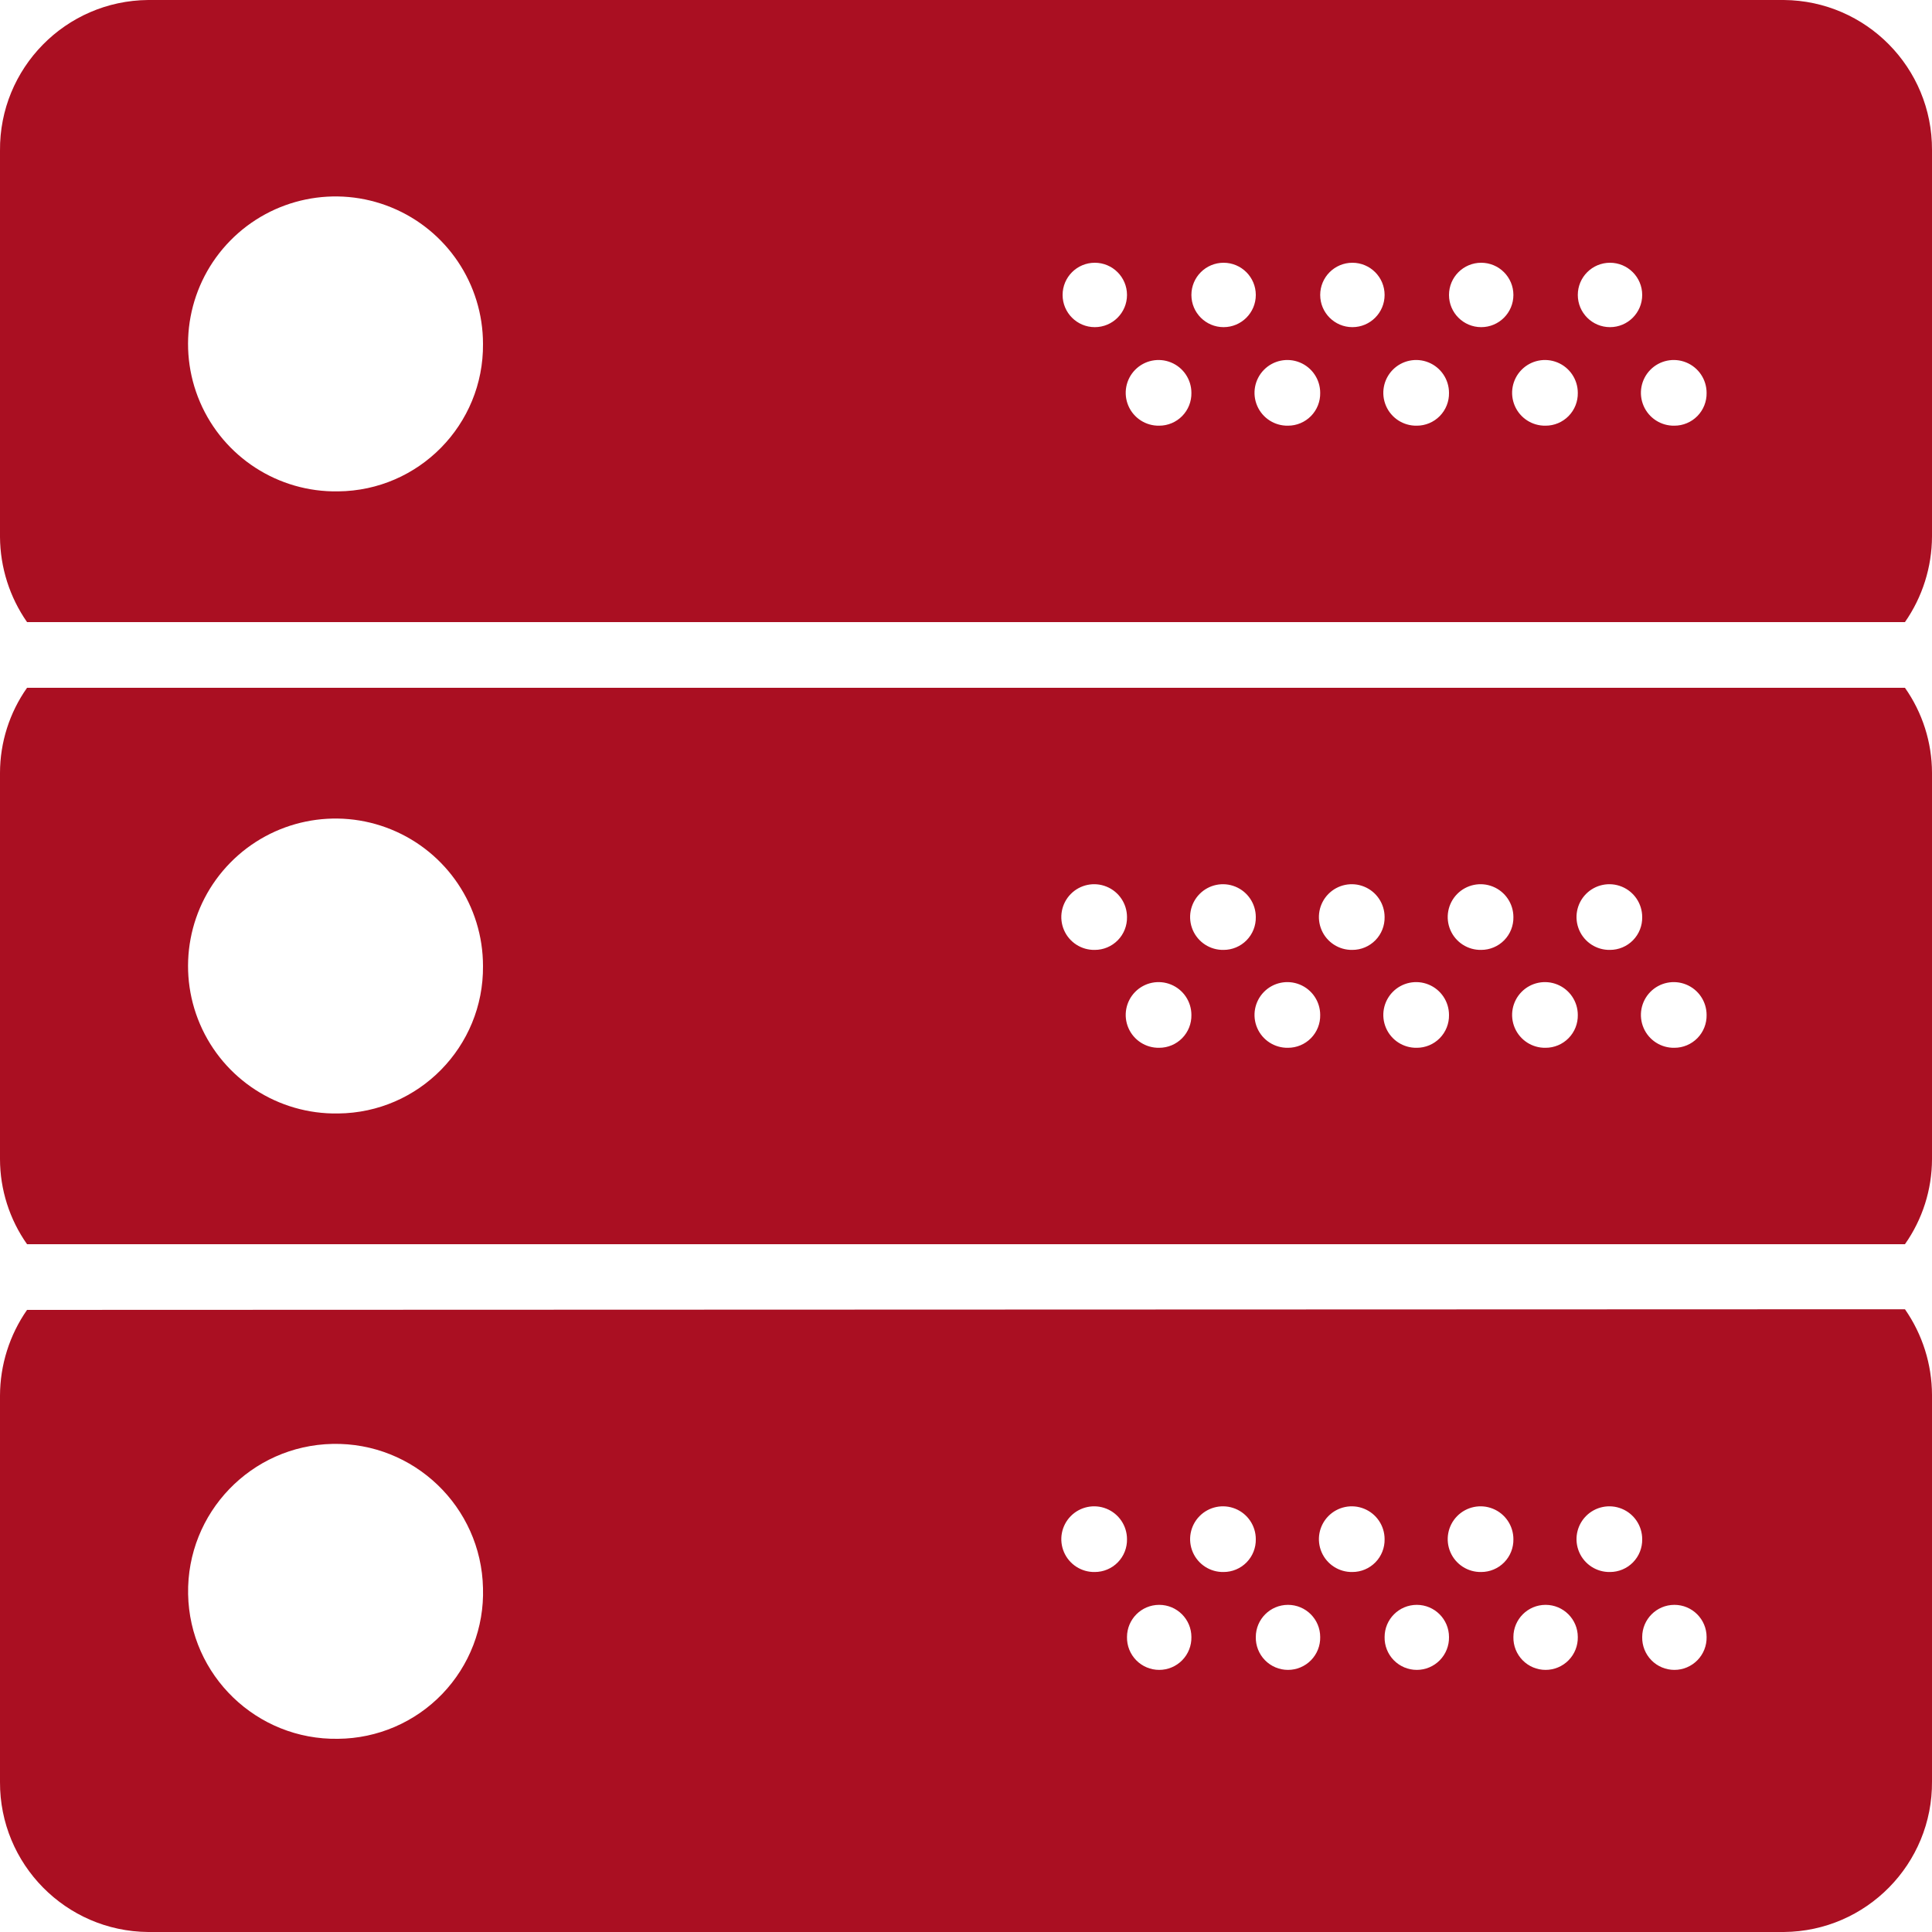
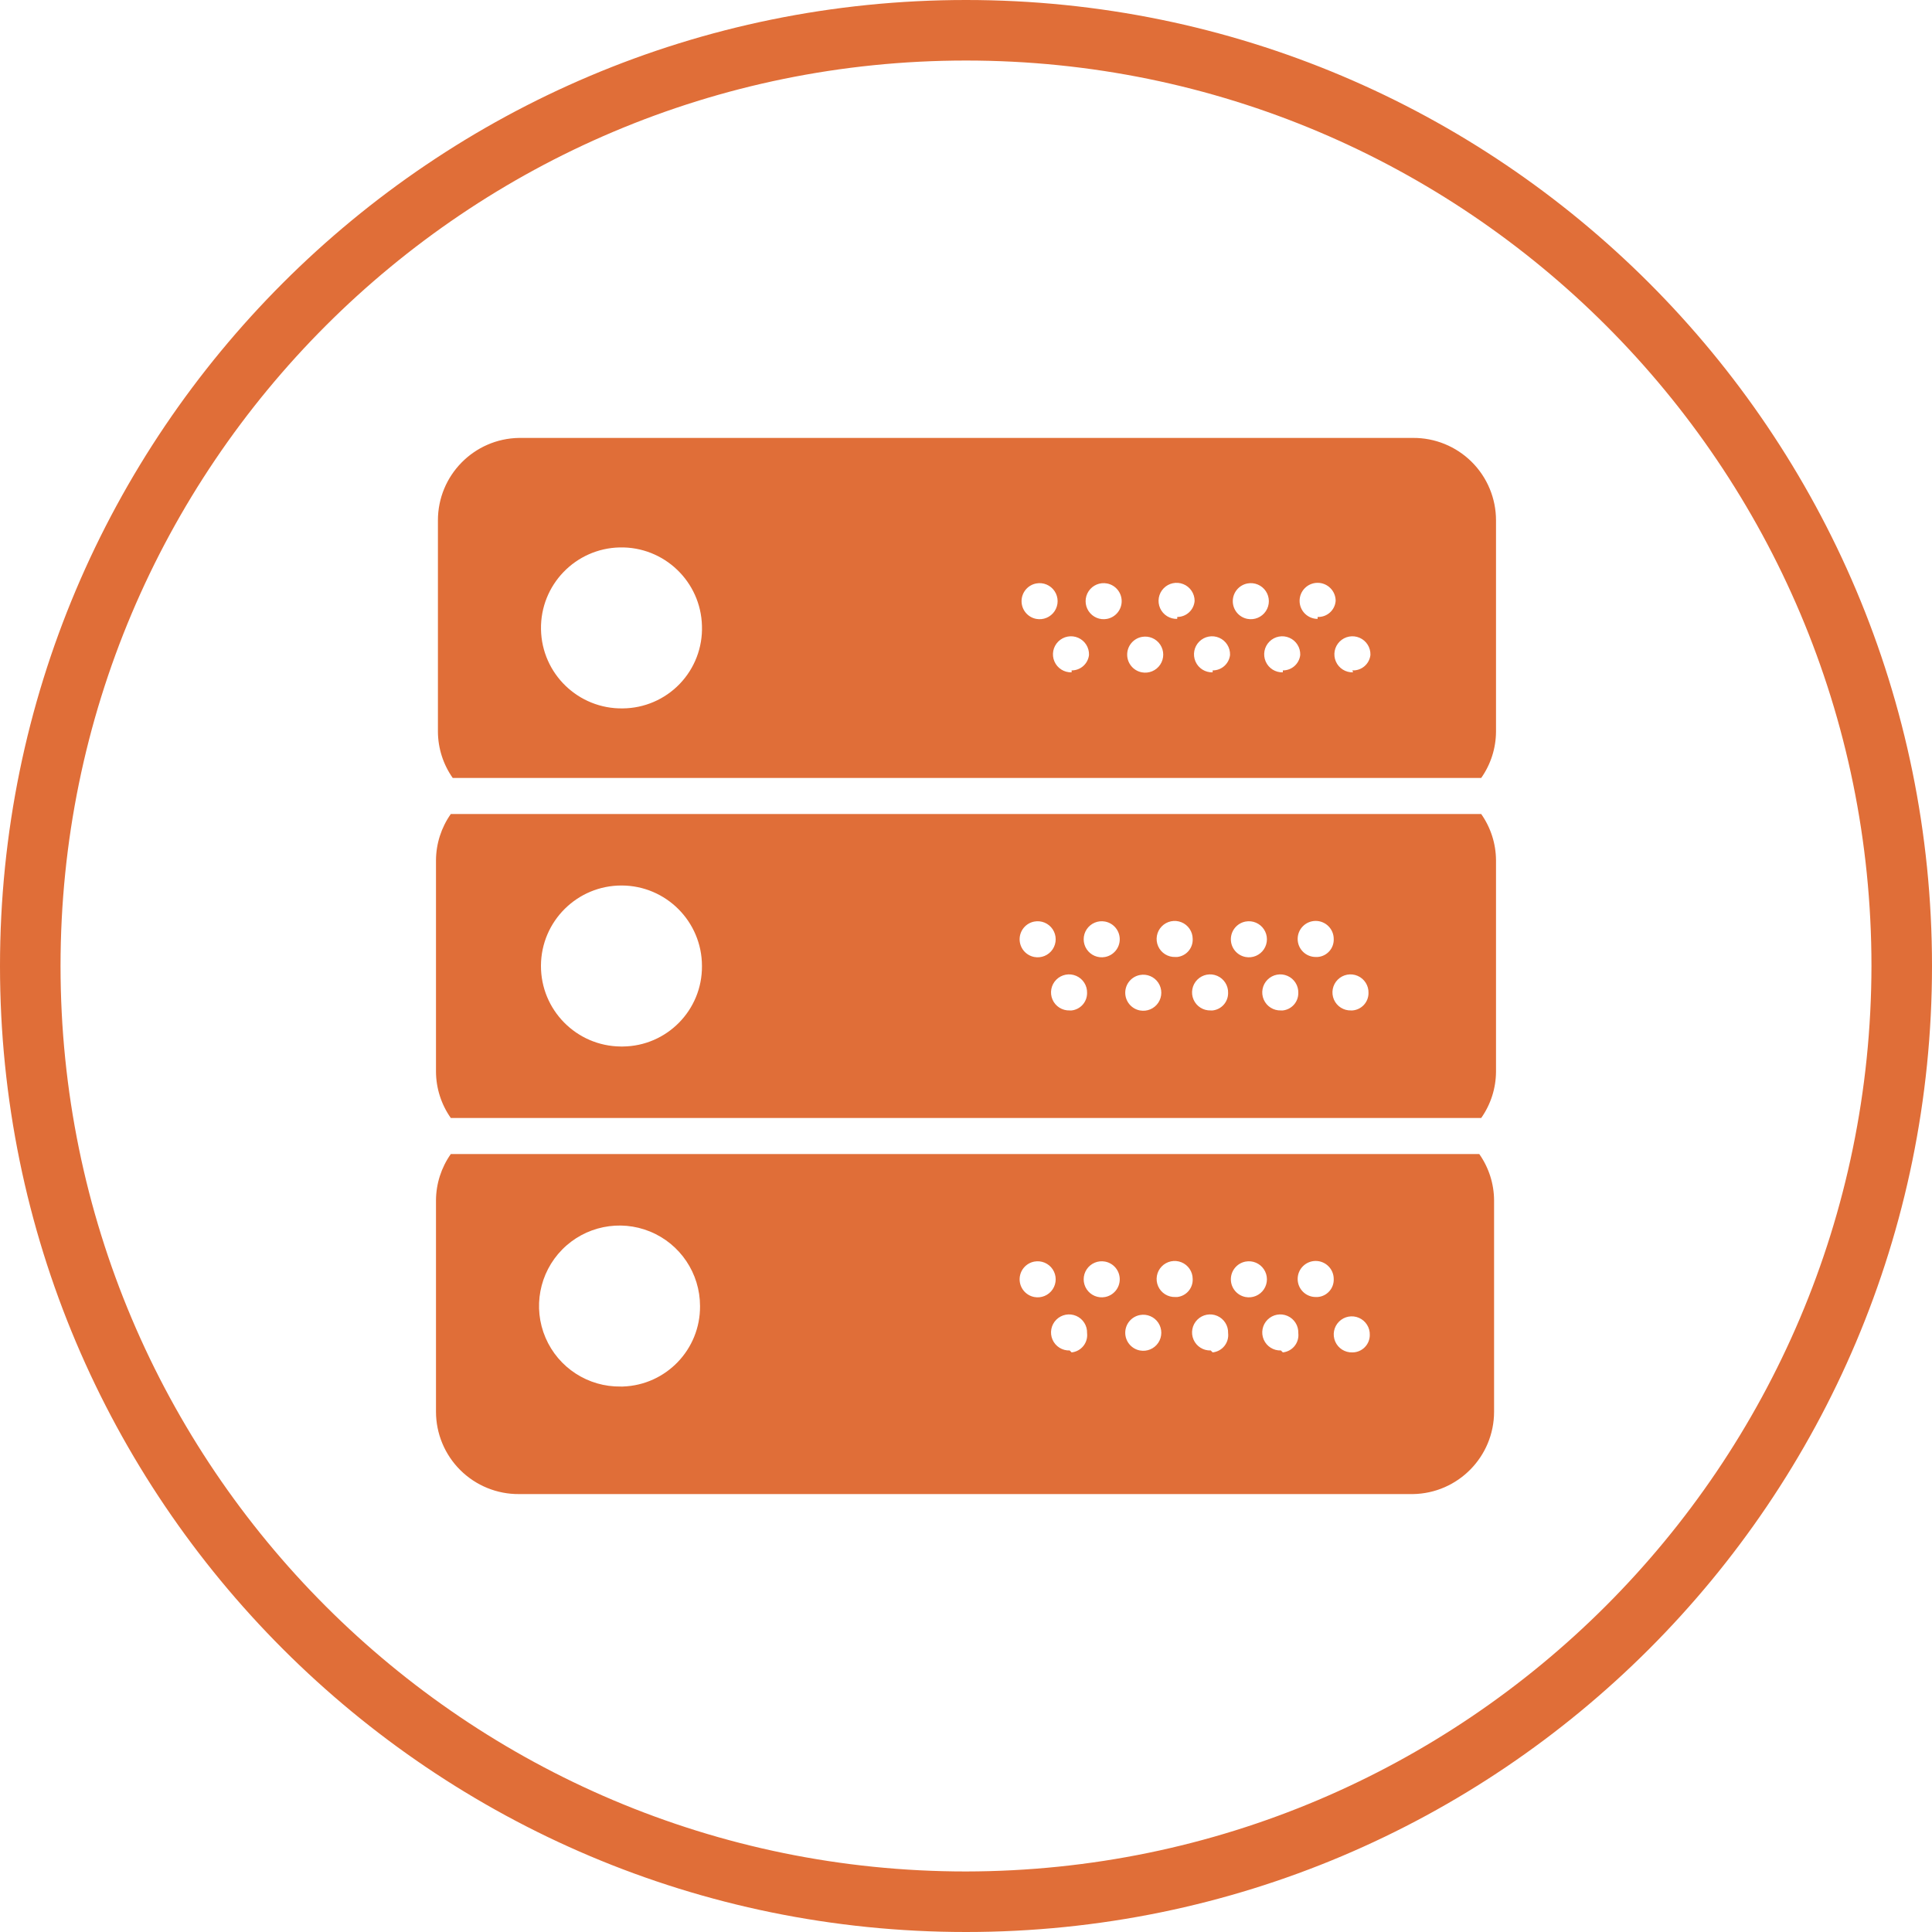
<svg xmlns="http://www.w3.org/2000/svg" id="Layer_1" data-name="Layer 1" viewBox="0 0 30 30">
  <defs>
-     <style>.cls-1{fill:#aa0f22;}</style>
+     <style>.cls-1{fill:#e06e38;}</style>
  </defs>
-   <path class="cls-1" d="M.42,10.68A2.3,2.3,0,0,0,0,12v6a2.3,2.3,0,0,0,.42,1.32H29.58A2.3,2.3,0,0,0,30,18V12a2.3,2.3,0,0,0-.42-1.32Zm4.83,6.61A2.29,2.29,0,1,1,7.5,15,2.27,2.27,0,0,1,5.25,17.29ZM17,14.75a.51.51,0,1,1,.5-.51A.5.5,0,0,1,17,14.75Zm1,1.52a.51.51,0,1,1,.5-.51A.5.5,0,0,1,18,16.27Zm1-1.52a.51.51,0,1,1,.5-.51A.5.5,0,0,1,19,14.75Zm1,1.52a.51.51,0,1,1,.5-.51A.5.5,0,0,1,20,16.27Zm1-1.52a.51.51,0,1,1,.5-.51A.5.5,0,0,1,21,14.75Zm1,1.52a.51.51,0,1,1,.5-.51A.5.5,0,0,1,22,16.27Zm1-1.52a.51.51,0,1,1,.5-.51A.5.5,0,0,1,23,14.75Zm1,1.52a.51.51,0,1,1,.5-.51A.5.5,0,0,1,24,16.27Zm1-1.52a.51.51,0,1,1,.5-.51A.5.5,0,0,1,25,14.75Zm1,1.52a.51.51,0,1,1,.5-.51A.5.5,0,0,1,26,16.27ZM27.7,0H2.3A2.32,2.32,0,0,0,0,2.34v6A2.34,2.34,0,0,0,.42,9.66H29.58A2.34,2.34,0,0,0,30,8.33v-6A2.32,2.32,0,0,0,27.7,0ZM5.25,7.63A2.29,2.29,0,1,1,7.5,5.34,2.27,2.27,0,0,1,5.25,7.63ZM17,5.08a.5.5,0,0,1-.5-.5.5.5,0,1,1,1,0A.5.5,0,0,1,17,5.08Zm1,1.53a.51.51,0,1,1,.5-.51A.5.5,0,0,1,18,6.61Zm1-1.53a.5.5,0,0,1-.5-.5.5.5,0,1,1,1,0A.5.5,0,0,1,19,5.08Zm1,1.53a.51.51,0,1,1,.5-.51A.5.5,0,0,1,20,6.61Zm1-1.53a.5.5,0,0,1-.5-.5.5.5,0,1,1,1,0A.5.5,0,0,1,21,5.08Zm1,1.53a.51.51,0,1,1,.5-.51A.5.5,0,0,1,22,6.61Zm1-1.53a.5.5,0,0,1-.5-.5.5.5,0,1,1,1,0A.5.5,0,0,1,23,5.08Zm1,1.53a.51.51,0,1,1,.5-.51A.5.5,0,0,1,24,6.61Zm1-1.53a.5.5,0,0,1-.5-.5.5.5,0,1,1,1,0A.5.5,0,0,1,25,5.08Zm1,1.53a.51.51,0,1,1,.5-.51A.5.5,0,0,1,26,6.61ZM.42,20.34A2.34,2.34,0,0,0,0,21.67v6A2.32,2.32,0,0,0,2.3,30H27.7A2.32,2.32,0,0,0,30,27.66v-6a2.34,2.34,0,0,0-.42-1.33ZM5.25,27A2.29,2.29,0,1,1,7.5,24.66,2.27,2.27,0,0,1,5.25,27ZM17,24.41a.51.51,0,1,1,.5-.51A.5.5,0,0,1,17,24.41Zm1,1.52a.5.5,0,0,1-.5-.51.5.5,0,0,1,1,0A.5.5,0,0,1,18,25.93Zm1-1.52a.51.51,0,1,1,.5-.51A.5.5,0,0,1,19,24.41Zm1,1.52a.5.5,0,0,1-.5-.51.5.5,0,0,1,1,0A.5.5,0,0,1,20,25.93Zm1-1.52a.51.51,0,1,1,.5-.51A.5.5,0,0,1,21,24.41Zm1,1.52a.5.5,0,0,1-.5-.51.5.5,0,0,1,1,0A.5.5,0,0,1,22,25.93Zm1-1.52a.51.51,0,1,1,.5-.51A.5.5,0,0,1,23,24.41Zm1,1.52a.5.5,0,0,1-.5-.51.5.5,0,0,1,1,0A.5.5,0,0,1,24,25.93Zm1-1.52a.51.51,0,1,1,.5-.51A.5.5,0,0,1,25,24.41Zm1,1.52a.5.5,0,0,1-.5-.51.5.5,0,0,1,1,0A.5.5,0,0,1,26,25.93Z" />
+   <path class="cls-1" d="M15,0A15,15,0,1,0,30,15,15,15,0,0,0,15,0Zm0,29.06A14.06,14.06,0,1,1,29.06,15,14.08,14.08,0,0,1,15,29.06ZM21.94,6.8H8.06A1.28,1.28,0,0,0,6.8,8.08v3.28a1.26,1.26,0,0,0,.23.72H23a1.26,1.26,0,0,0,.23-.72V8.08A1.28,1.28,0,0,0,21.94,6.8ZM9.67,11A1.25,1.25,0,1,1,10.9,9.72,1.24,1.24,0,0,1,9.67,11Zm6.42-1.39a.28.28,0,0,1,0-.55.28.28,0,1,1,0,.55Zm.55.83a.28.28,0,1,1,.27-.27A.27.27,0,0,1,16.64,10.41Zm.55-.83a.28.28,0,1,1,0-.55.28.28,0,0,1,0,.55Zm.54.83a.28.28,0,0,1,0-.55.28.28,0,1,1,0,.55Zm.55-.83a.28.28,0,1,1,.27-.28A.27.27,0,0,1,18.28,9.58Zm.55.83a.28.28,0,1,1,.27-.27A.27.27,0,0,1,18.83,10.41Zm.54-.83a.28.28,0,0,1,0-.55.28.28,0,1,1,0,.55Zm.55.83a.28.28,0,1,1,.27-.27A.27.27,0,0,1,19.92,10.41Zm.54-.83a.28.28,0,1,1,.28-.28A.27.27,0,0,1,20.46,9.58Zm.55.83a.28.28,0,1,1,.27-.27A.27.27,0,0,1,21,10.41ZM7,12.64a1.26,1.26,0,0,0-.23.72v3.28a1.26,1.26,0,0,0,.23.72H23a1.26,1.26,0,0,0,.23-.72V13.36a1.26,1.26,0,0,0-.23-.72Zm2.64,3.61A1.25,1.25,0,1,1,10.9,15,1.24,1.24,0,0,1,9.67,16.25Zm6.42-1.39a.28.28,0,0,1,0-.55.28.28,0,1,1,0,.55Zm.55.83a.28.28,0,1,1,.27-.27A.27.27,0,0,1,16.64,15.69Zm.55-.83a.28.28,0,1,1,0-.55.28.28,0,0,1,0,.55Zm.54.83a.28.28,0,0,1,0-.55.28.28,0,1,1,0,.55Zm.55-.83a.28.28,0,1,1,.27-.28A.27.27,0,0,1,18.28,14.86Zm.55.83a.28.28,0,1,1,.27-.27A.27.27,0,0,1,18.83,15.69Zm.54-.83a.28.28,0,0,1,0-.55.28.28,0,1,1,0,.55Zm.55.83a.28.28,0,1,1,.27-.27A.27.27,0,0,1,19.92,15.69Zm.54-.83a.28.28,0,1,1,.28-.28A.27.27,0,0,1,20.46,14.86Zm.55.83a.28.28,0,1,1,.27-.27A.27.27,0,0,1,21,15.69ZM7,17.92a1.26,1.26,0,0,0-.23.72v3.28A1.28,1.28,0,0,0,8.06,23.2H21.94a1.28,1.28,0,0,0,1.26-1.28V18.64a1.26,1.26,0,0,0-.23-.72Zm2.64,3.61a1.25,1.25,0,1,1,1.23-1.25A1.24,1.24,0,0,1,9.67,21.53Zm6.42-1.39a.28.28,0,0,1,0-.55.28.28,0,1,1,0,.55Zm.55.83a.28.28,0,1,1,.27-.27A.27.27,0,0,1,16.64,21Zm.55-.83a.28.28,0,1,1,0-.55.28.28,0,0,1,0,.55Zm.54.83a.28.28,0,0,1,0-.55.28.28,0,1,1,0,.55Zm.55-.83a.28.28,0,1,1,.27-.28A.27.27,0,0,1,18.28,20.14Zm.55.83a.28.28,0,1,1,.27-.27A.27.27,0,0,1,18.83,21Zm.54-.83a.28.28,0,0,1,0-.55.28.28,0,1,1,0,.55Zm.55.83a.28.28,0,1,1,.27-.27A.27.27,0,0,1,19.92,21Zm.54-.83a.28.28,0,1,1,.28-.28A.27.27,0,0,1,20.46,20.14ZM21,21a.28.28,0,1,1,.27-.27A.27.27,0,0,1,21,21Z" />
</svg>
